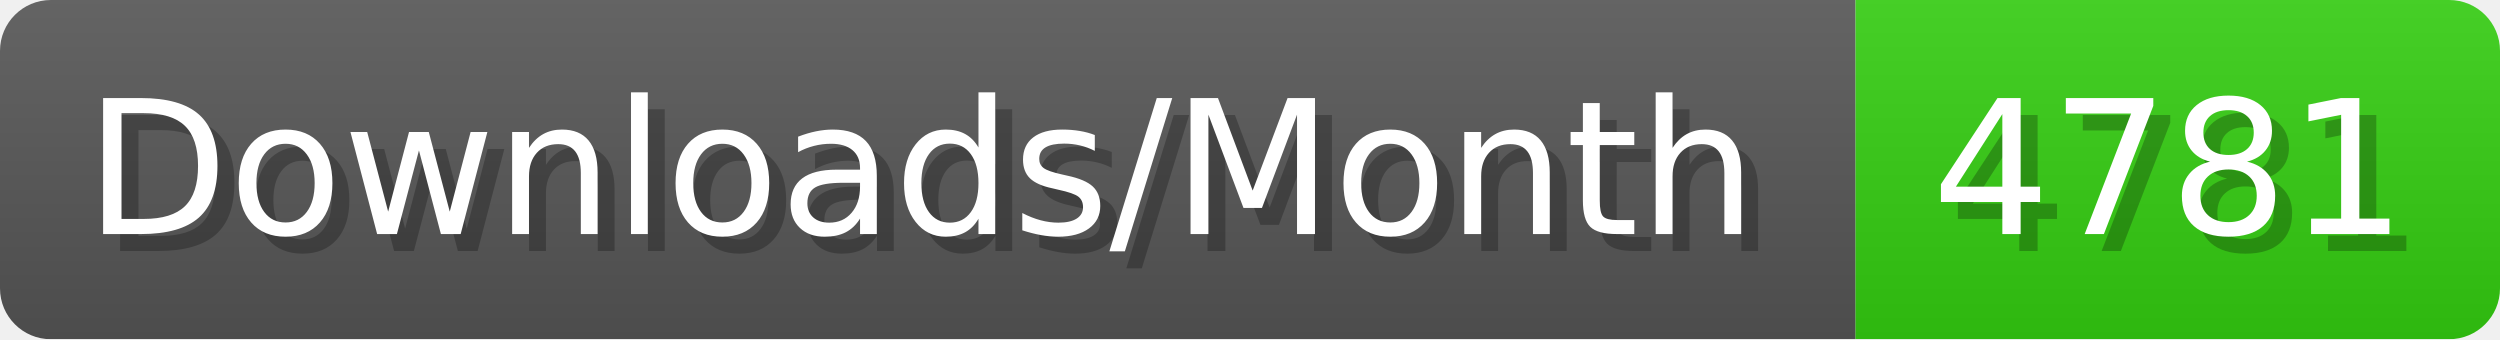
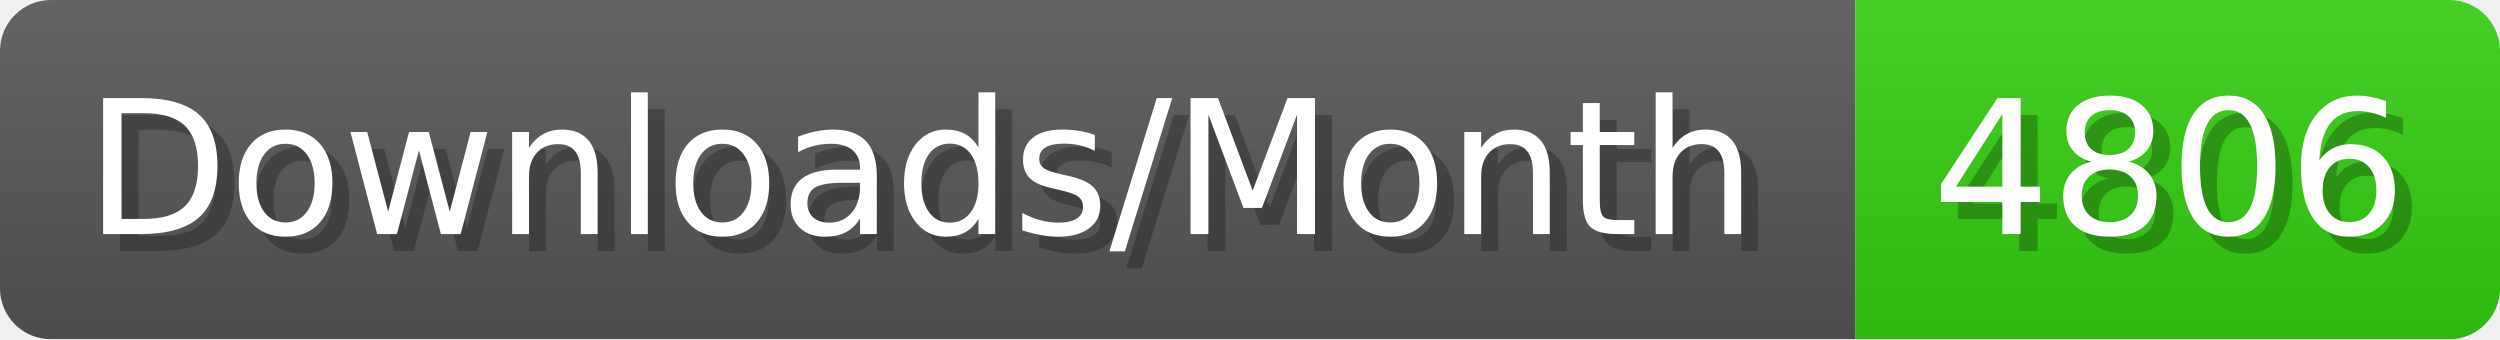
- <svg xmlns="http://www.w3.org/2000/svg" width="147.4" height="20" viewBox="0 0 1474 200" role="img" aria-label="Downloads/Month: 4781">
+ <svg xmlns="http://www.w3.org/2000/svg" width="147.4" height="20" viewBox="0 0 1474 200" role="img" aria-label="Downloads/Month: 4806">
  <linearGradient id="YlXUI" x2="0" y2="100%">
    <stop offset="0" stop-opacity=".1" stop-color="#EEE" />
    <stop offset="1" stop-opacity=".1" />
  </linearGradient>
  <mask id="JHhop">
    <rect width="1474" height="200" rx="30" fill="#FFF" />
  </mask>
  <g mask="url(#JHhop)">
    <rect width="1094" height="200" fill="#555" />
    <rect width="380" height="200" fill="#3C1" x="1094" />
    <rect width="1474" height="200" fill="url(#YlXUI)" />
  </g>
  <g aria-hidden="true" fill="#fff" text-anchor="start" font-family="Verdana,DejaVu Sans,sans-serif" font-size="110">
    <text x="60" y="148" textLength="994" fill="#000" opacity="0.25">Downloads/Month</text>
    <text x="50" y="138" textLength="994">Downloads/Month</text>
-     <text x="1149" y="148" textLength="280" fill="#000" opacity="0.25">4781</text>
-     <text x="1139" y="138" textLength="280">4781</text>
+     <text x="1149" y="148" textLength="280" fill="#000" opacity="0.25">4806</text>
+     <text x="1139" y="138" textLength="280">4806</text>
  </g>
</svg>
